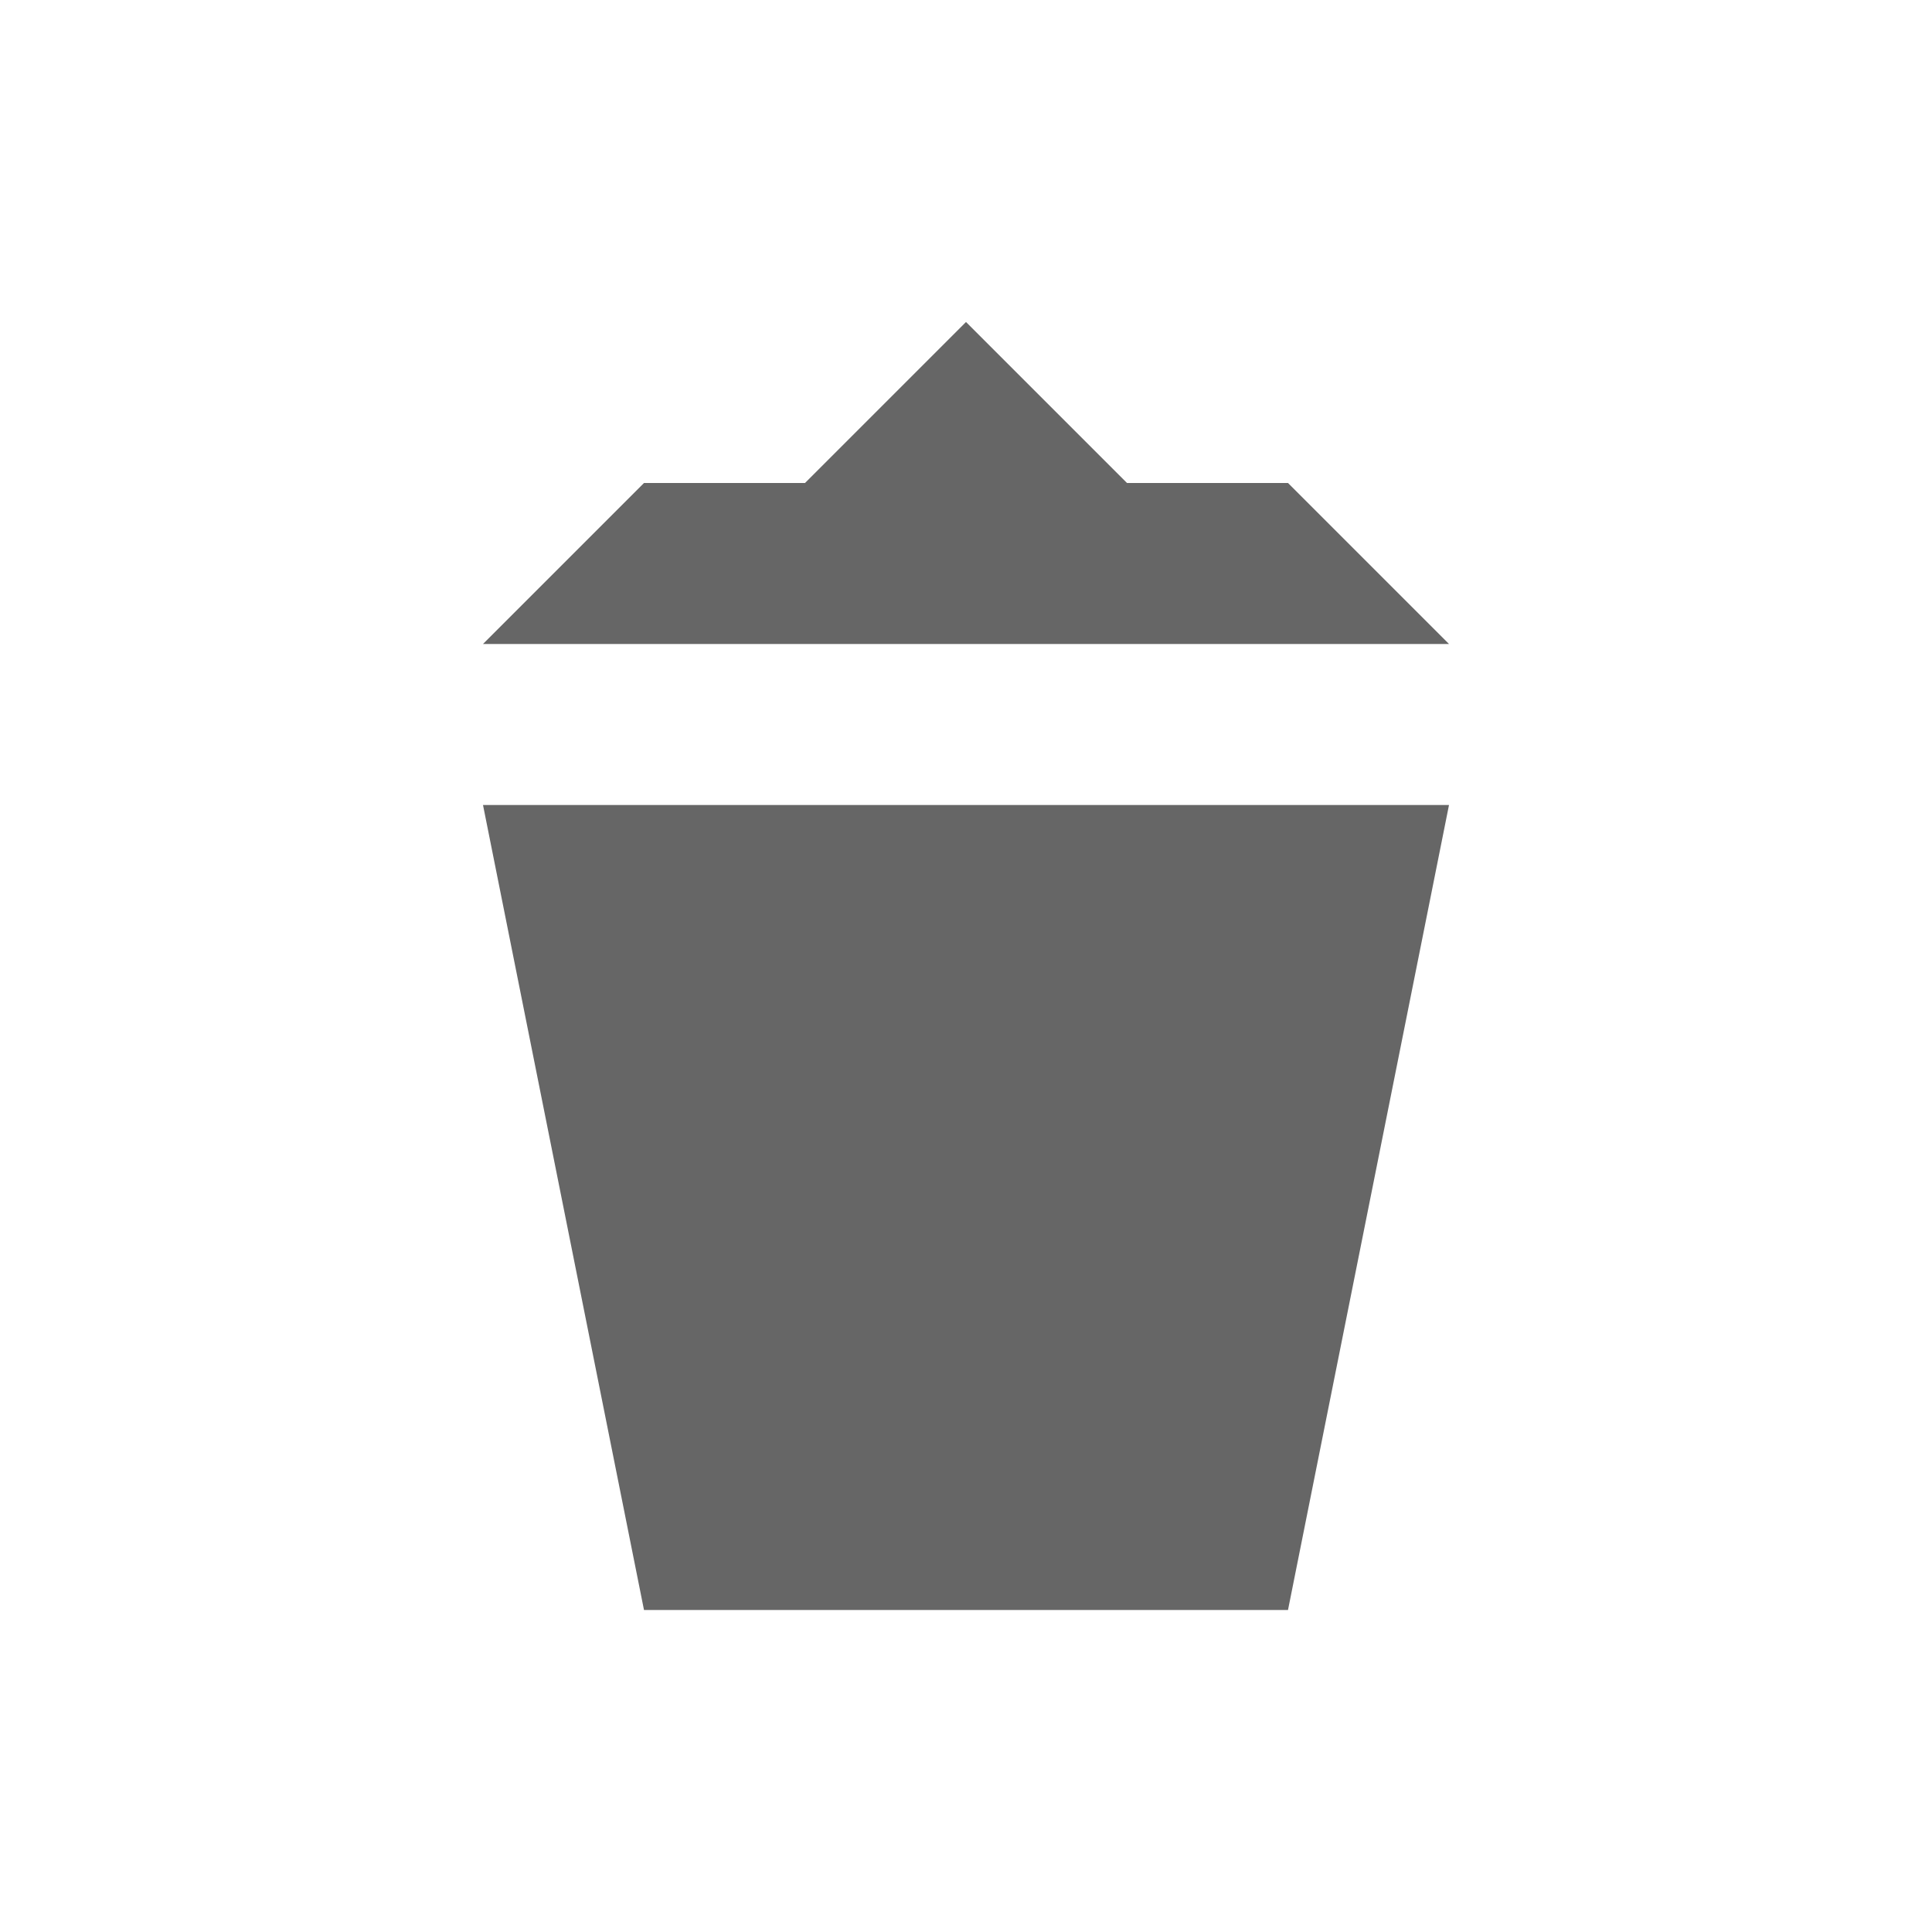
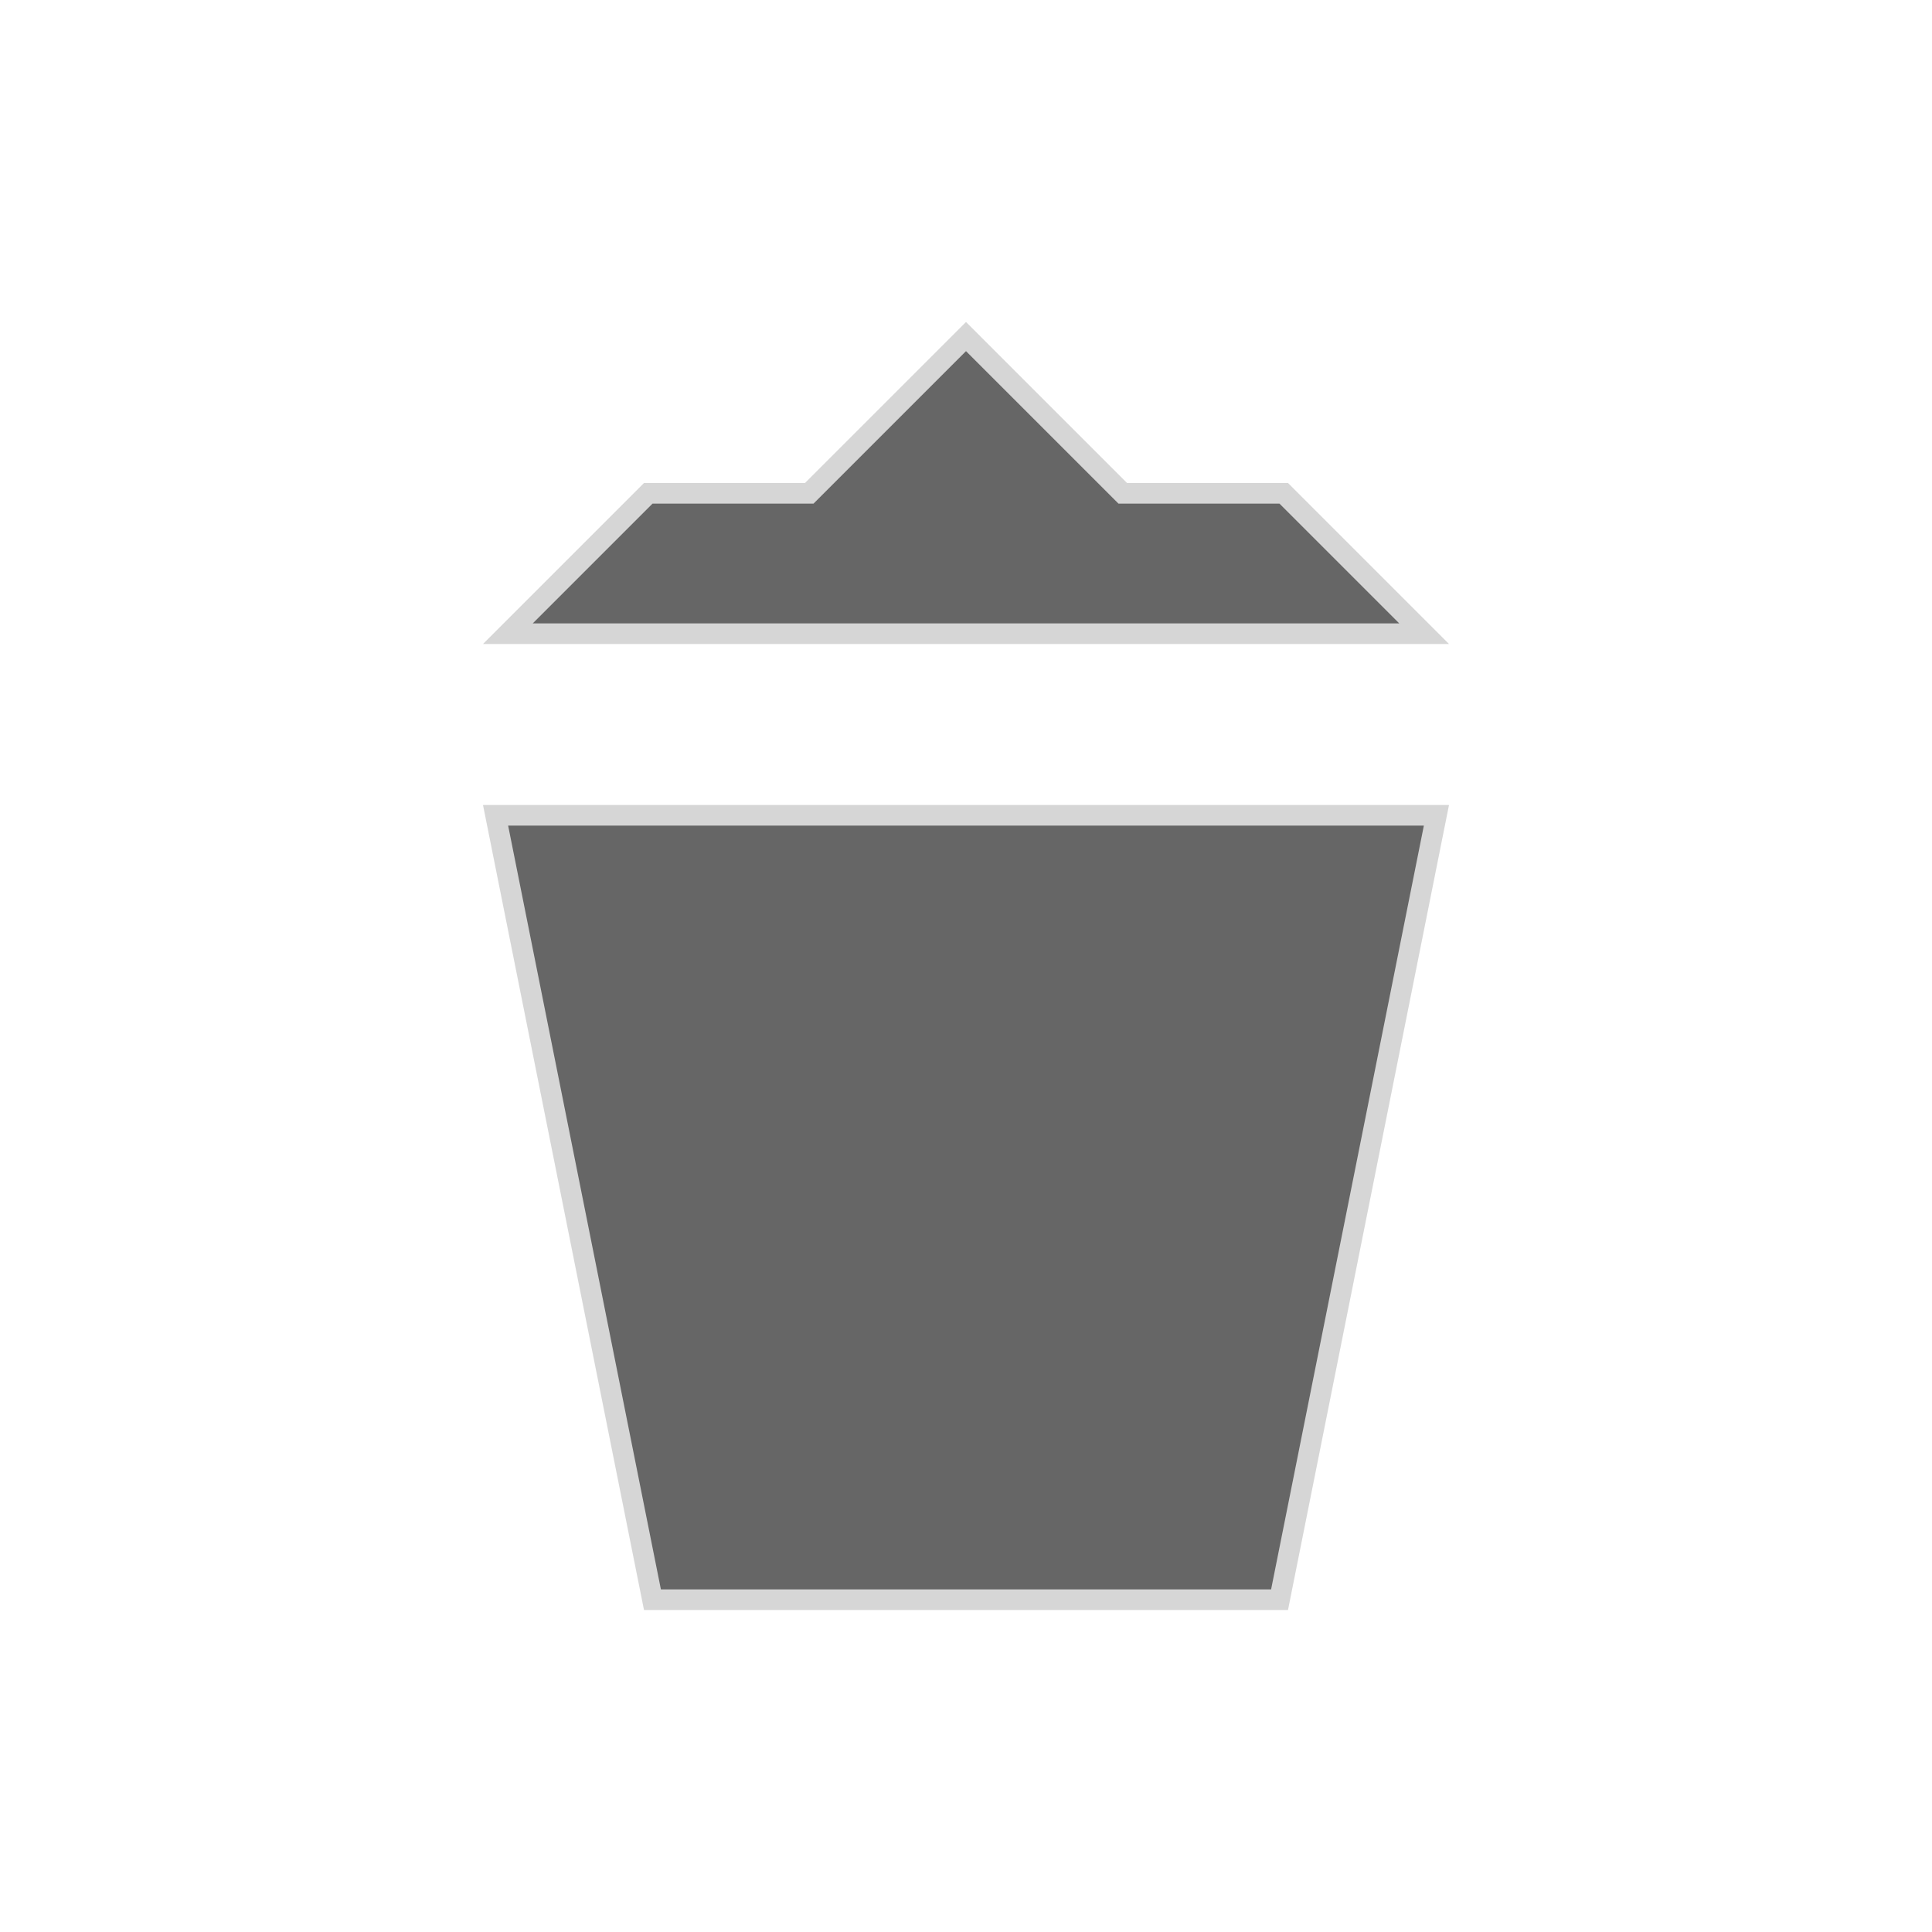
<svg xmlns="http://www.w3.org/2000/svg" width="375px" height="375px" viewBox="0 0 375 375" version="1.1">
  <g id="surface1">
-     <path style=" stroke:none;fill-rule:nonzero;fill:rgb(40%,40%,40%);fill-opacity:1;" d="M 156.25 93.75 L 125 93.75 L 93.75 125 L 281.25 125 L 250 93.75 L 218.75 93.75 L 187.5 62.5 Z M 93.75 156.25 L 125 312.5 L 250 312.5 L 281.25 156.25 Z M 93.75 156.25 " />
+     <path style=" stroke:#ffffffbb;stroke-width:8;fill-rule:nonzero;fill:rgb(40%,40%,40%);fill-opacity:1;" d="M 156.25 93.75 L 125 93.75 L 93.75 125 L 281.25 125 L 250 93.75 L 218.75 93.75 L 187.5 62.5 Z M 93.75 156.25 L 125 312.5 L 250 312.5 L 281.25 156.25 Z M 93.75 156.25 " />
  </g>
</svg>
